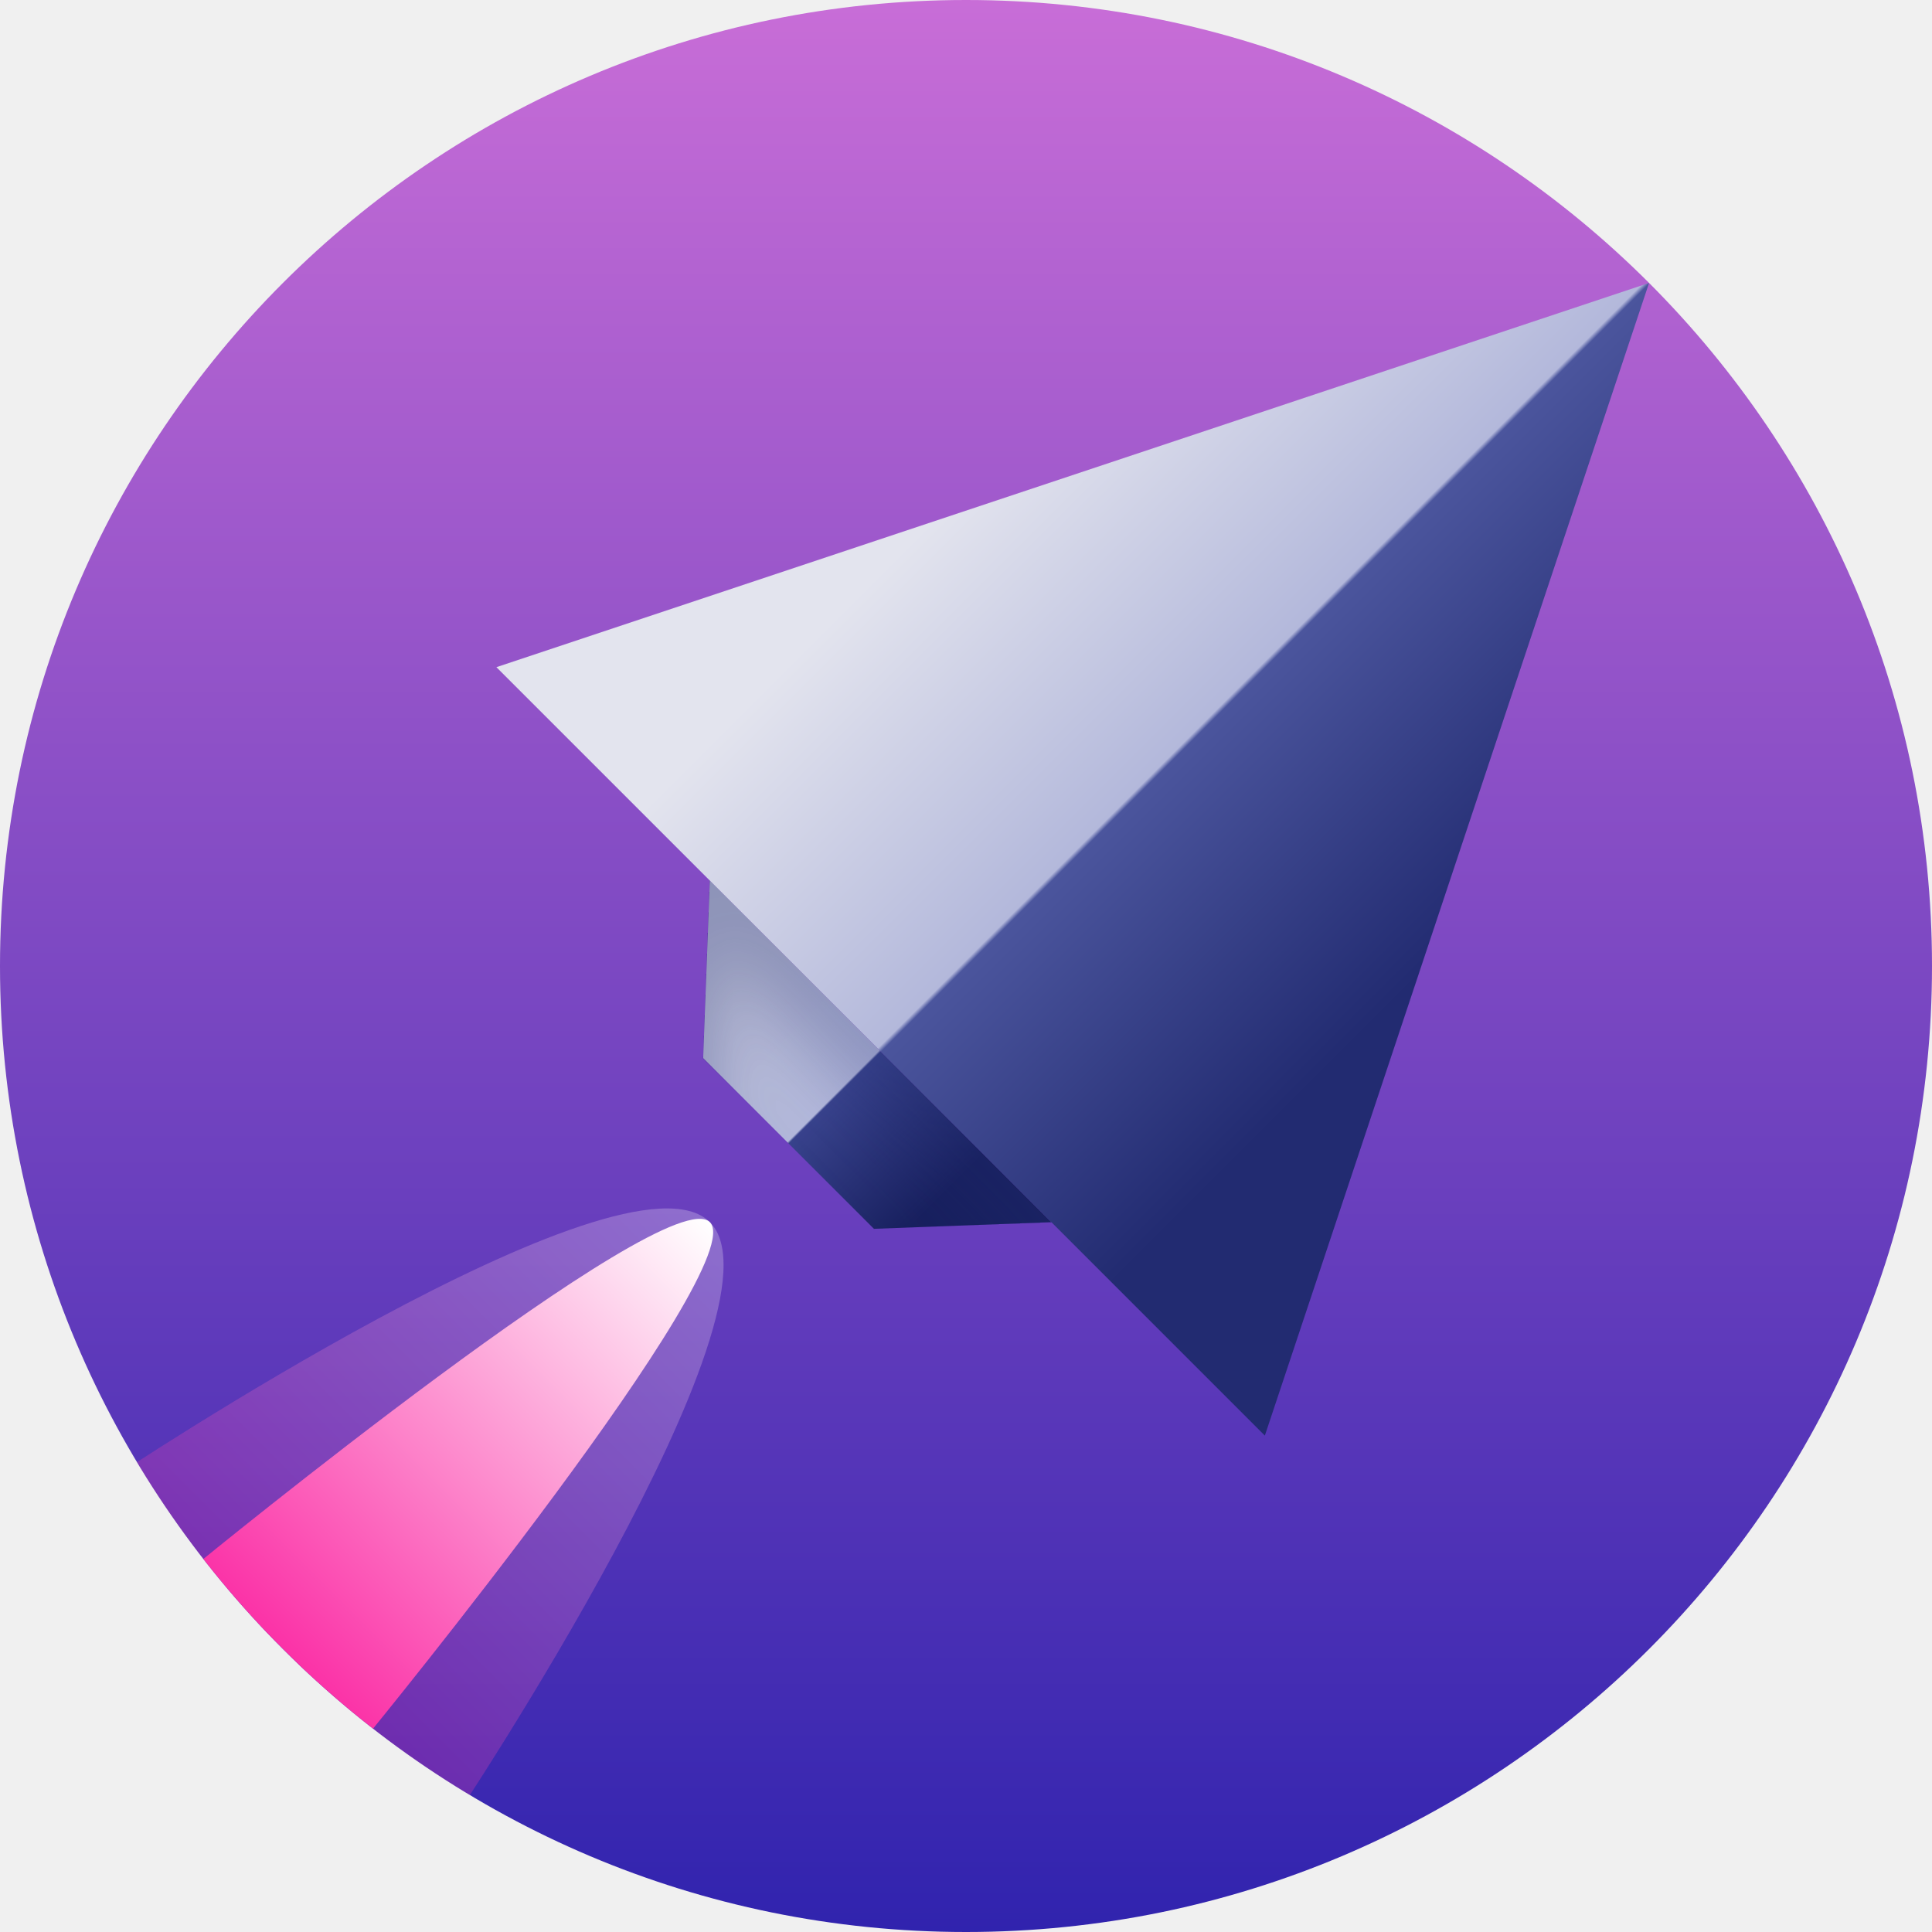
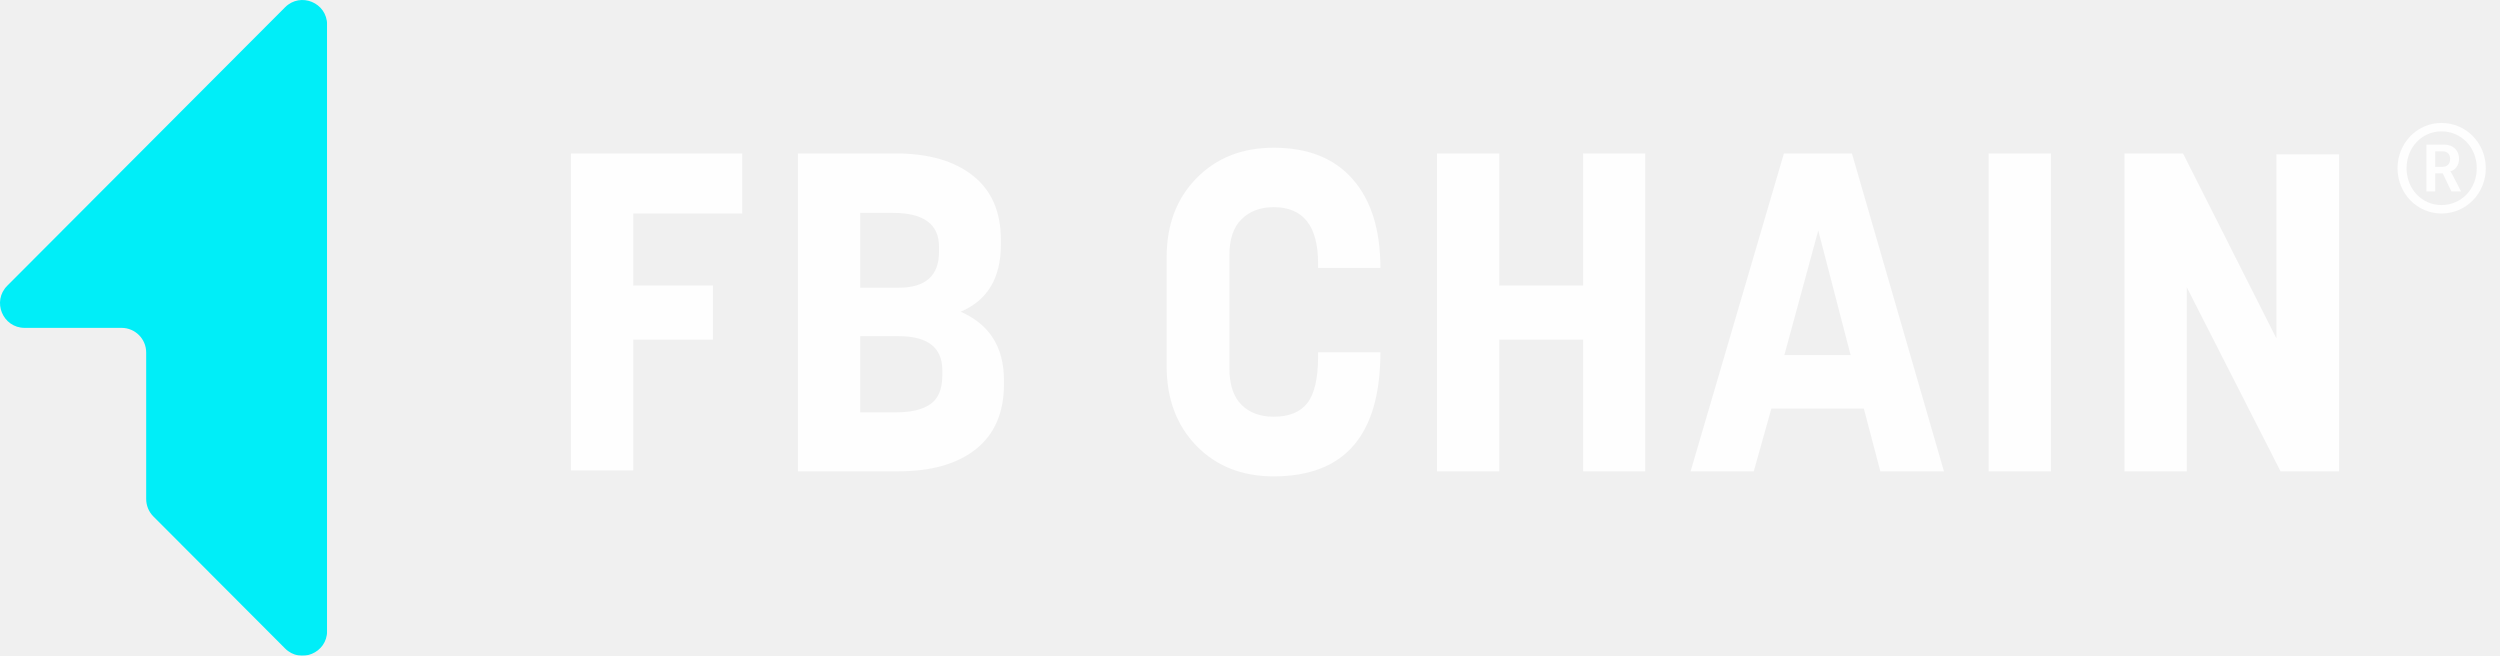
- <svg xmlns="http://www.w3.org/2000/svg" width="942" height="942" viewBox="0 0 942 942" fill="none">
-   <path fill-rule="evenodd" clip-rule="evenodd" d="M471 942C731.126 942 942 731.126 942 471C942 210.874 731.126 0 471 0C210.874 0 0 210.874 0 471C0 731.126 210.874 942 471 942Z" fill="url(#paint0_linear)" />
-   <mask id="mask0" mask-type="alpha" maskUnits="userSpaceOnUse" x="0" y="0" width="942" height="942">
-     <path fill-rule="evenodd" clip-rule="evenodd" d="M471 942C731.126 942 942 731.126 942 471C942 210.874 731.126 0 471 0C210.874 0 0 210.874 0 471C0 731.126 210.874 942 471 942Z" fill="white" />
+ <svg xmlns="http://www.w3.org/2000/svg" width="122" height="32" viewBox="0 0 122 32" fill="none">
+   <mask id="mask0" mask-type="alpha" maskUnits="userSpaceOnUse" x="0" y="0" width="16" height="32">
+     <path fill-rule="evenodd" clip-rule="evenodd" d="M0 0H15.963V32H0V0Z" fill="white" />
  </mask>
  <g mask="url(#mask0)">
-     <path fill-rule="evenodd" clip-rule="evenodd" d="M346.107 595.893C387.738 637.524 221.215 887.309 221.215 887.309L54.691 720.785C54.691 720.785 304.476 554.262 346.107 595.893Z" fill="url(#paint1_linear)" fill-opacity="0.25" />
-     <path fill-rule="evenodd" clip-rule="evenodd" d="M346.107 595.893C366.923 616.708 179.584 845.678 179.584 845.678L96.322 762.416C96.322 762.416 325.292 575.077 346.107 595.893Z" fill="url(#paint2_linear)" />
-     <g filter="url(#filter0_i)">
-       <path fill-rule="evenodd" clip-rule="evenodd" d="M346.107 429.369L512.631 595.893L426.117 599.145L342.855 515.883L346.107 429.369Z" fill="url(#paint3_linear)" />
-     </g>
-     <path fill-rule="evenodd" clip-rule="evenodd" d="M804.047 137.953L616.708 699.97L242.03 325.292L804.047 137.953Z" fill="url(#paint4_linear)" />
+     <path fill-rule="evenodd" clip-rule="evenodd" d="M1.204 16H5.932C6.596 16 7.134 16.539 7.134 17.204V24.351C7.134 24.671 7.26 24.977 7.485 25.203L13.912 31.645C14.669 32.403 15.963 31.866 15.963 30.794V1.206C15.963 0.134 14.669 -0.403 13.912 0.355L0.354 13.944C-0.403 14.703 0.134 16 1.204 16Z" fill="#00EEF8" />
  </g>
-   <defs>
-     <filter id="filter0_i" x="342.855" y="429.369" width="169.776" height="201.776" filterUnits="userSpaceOnUse" color-interpolation-filters="sRGB">
-       <feFlood flood-opacity="0" result="BackgroundImageFix" />
-       <feBlend mode="normal" in="SourceGraphic" in2="BackgroundImageFix" result="shape" />
-       <feColorMatrix in="SourceAlpha" type="matrix" values="0 0 0 0 0 0 0 0 0 0 0 0 0 0 0 0 0 0 127 0" result="hardAlpha" />
-       <feOffset dy="32" />
-       <feGaussianBlur stdDeviation="16" />
-       <feComposite in2="hardAlpha" operator="arithmetic" k2="-1" k3="1" />
-       <feColorMatrix type="matrix" values="0 0 0 0 0.129 0 0 0 0 0.169 0 0 0 0 0.443 0 0 0 0.25 0" />
-       <feBlend mode="normal" in2="shape" result="effect1_innerShadow" />
-     </filter>
-     <linearGradient id="paint0_linear" x1="942" y1="942" x2="942" y2="0" gradientUnits="userSpaceOnUse">
-       <stop stop-color="#3023AE" />
-       <stop offset="1" stop-color="#C86DD7" />
-     </linearGradient>
-     <linearGradient id="paint1_linear" x1="262.845" y1="512.631" x2="54.691" y2="720.785" gradientUnits="userSpaceOnUse">
-       <stop stop-color="white" />
-       <stop offset="1" stop-color="#FB32A7" />
-     </linearGradient>
-     <linearGradient id="paint2_linear" x1="304.476" y1="554.262" x2="96.322" y2="762.416" gradientUnits="userSpaceOnUse">
-       <stop stop-color="white" />
-       <stop offset="1" stop-color="#FB32A7" />
-     </linearGradient>
-     <linearGradient id="paint3_linear" x1="471.106" y1="571.647" x2="368.691" y2="469.232" gradientUnits="userSpaceOnUse">
-       <stop stop-color="#171F5E" />
-       <stop offset="0.491" stop-color="#38428C" />
-       <stop offset="0.498" stop-color="#B3B8DB" />
-       <stop offset="1" stop-color="#B3B7D1" />
-     </linearGradient>
-     <linearGradient id="paint4_linear" x1="845.272" y1="323.422" x2="614.838" y2="92.988" gradientUnits="userSpaceOnUse">
-       <stop stop-color="#222B71" />
-       <stop offset="0.491" stop-color="#4B559D" />
-       <stop offset="0.498" stop-color="#B3B8DB" />
-       <stop offset="1" stop-color="#E3E4EE" />
-     </linearGradient>
-   </defs>
+   <path d="M27.862 22.957H30.902V16.576H34.791V13.934H30.902V10.421H36.22V7.488H27.862V22.957ZM38.938 23H43.847C45.459 23 46.719 22.638 47.629 21.915C48.538 21.185 48.993 20.132 48.993 18.757V18.553C48.993 16.941 48.288 15.828 46.877 15.212C48.187 14.661 48.843 13.568 48.843 11.935V11.71C48.843 10.335 48.388 9.289 47.478 8.573C46.569 7.85 45.308 7.488 43.697 7.488H38.938V23ZM41.978 20.121V16.404H43.847C45.273 16.404 45.985 16.959 45.985 18.069V18.316C45.985 18.975 45.795 19.441 45.416 19.713C45.036 19.985 44.478 20.121 43.74 20.121H41.978ZM41.978 14.041V10.389H43.579C45.076 10.389 45.824 10.94 45.824 12.043V12.29C45.824 13.457 45.165 14.041 43.847 14.041H41.978ZM56.933 17.876C56.933 19.459 57.416 20.751 58.383 21.754C59.357 22.749 60.614 23.247 62.154 23.247C65.627 23.247 67.363 21.227 67.363 17.189H64.323V17.393C64.323 18.46 64.148 19.219 63.797 19.67C63.453 20.114 62.905 20.336 62.154 20.336C61.502 20.336 60.979 20.143 60.585 19.756C60.191 19.362 59.994 18.764 59.994 17.962V12.462C59.994 11.674 60.191 11.087 60.585 10.7C60.986 10.306 61.509 10.109 62.154 10.109C63.6 10.109 64.323 11.026 64.323 12.859V13.074H67.363C67.363 11.219 66.916 9.78 66.021 8.756C65.126 7.725 63.836 7.209 62.154 7.209C60.614 7.209 59.357 7.707 58.383 8.702C57.416 9.69 56.933 10.972 56.933 12.548V17.876ZM70.125 23H73.165V16.576H77.258V23H80.287V7.488H77.258V13.934H73.165V7.488H70.125V23ZM82.501 23H85.584L86.443 19.939H90.955L91.76 23H94.865L90.374 7.488H87.055L82.501 23ZM87.077 17.328L88.731 11.248L90.31 17.328H87.077ZM97.046 23H100.086V7.488H97.046V23ZM103.675 23H106.715V14.02L111.291 23H114.148V7.531H111.087V16.512L106.532 7.488H103.675V23Z" fill="#FEFEFE" />
+   <path fill-rule="evenodd" clip-rule="evenodd" d="M119.199 8.142C119.422 8.142 119.567 7.996 119.567 7.754C119.567 7.518 119.422 7.385 119.199 7.385H118.837V8.142H119.199ZM118.408 7.059H119.283C119.712 7.059 120.002 7.332 120.002 7.755C120.002 8.107 119.773 8.312 119.585 8.361V8.373C119.585 8.373 119.61 8.397 119.664 8.5L120.099 9.341H119.628L119.205 8.458H118.837V9.341H118.408V7.059ZM119.144 10.007C120.117 10.007 120.866 9.22 120.866 8.209C120.866 7.198 120.117 6.411 119.144 6.411C118.184 6.411 117.441 7.198 117.441 8.209C117.441 9.22 118.184 10.007 119.144 10.007ZM119.144 6C120.346 6 121.307 6.981 121.307 8.21C121.307 9.439 120.346 10.419 119.144 10.419C117.955 10.419 117 9.439 117 8.21C117 6.981 117.955 6 119.144 6Z" fill="#FEFEFE" />
</svg>
